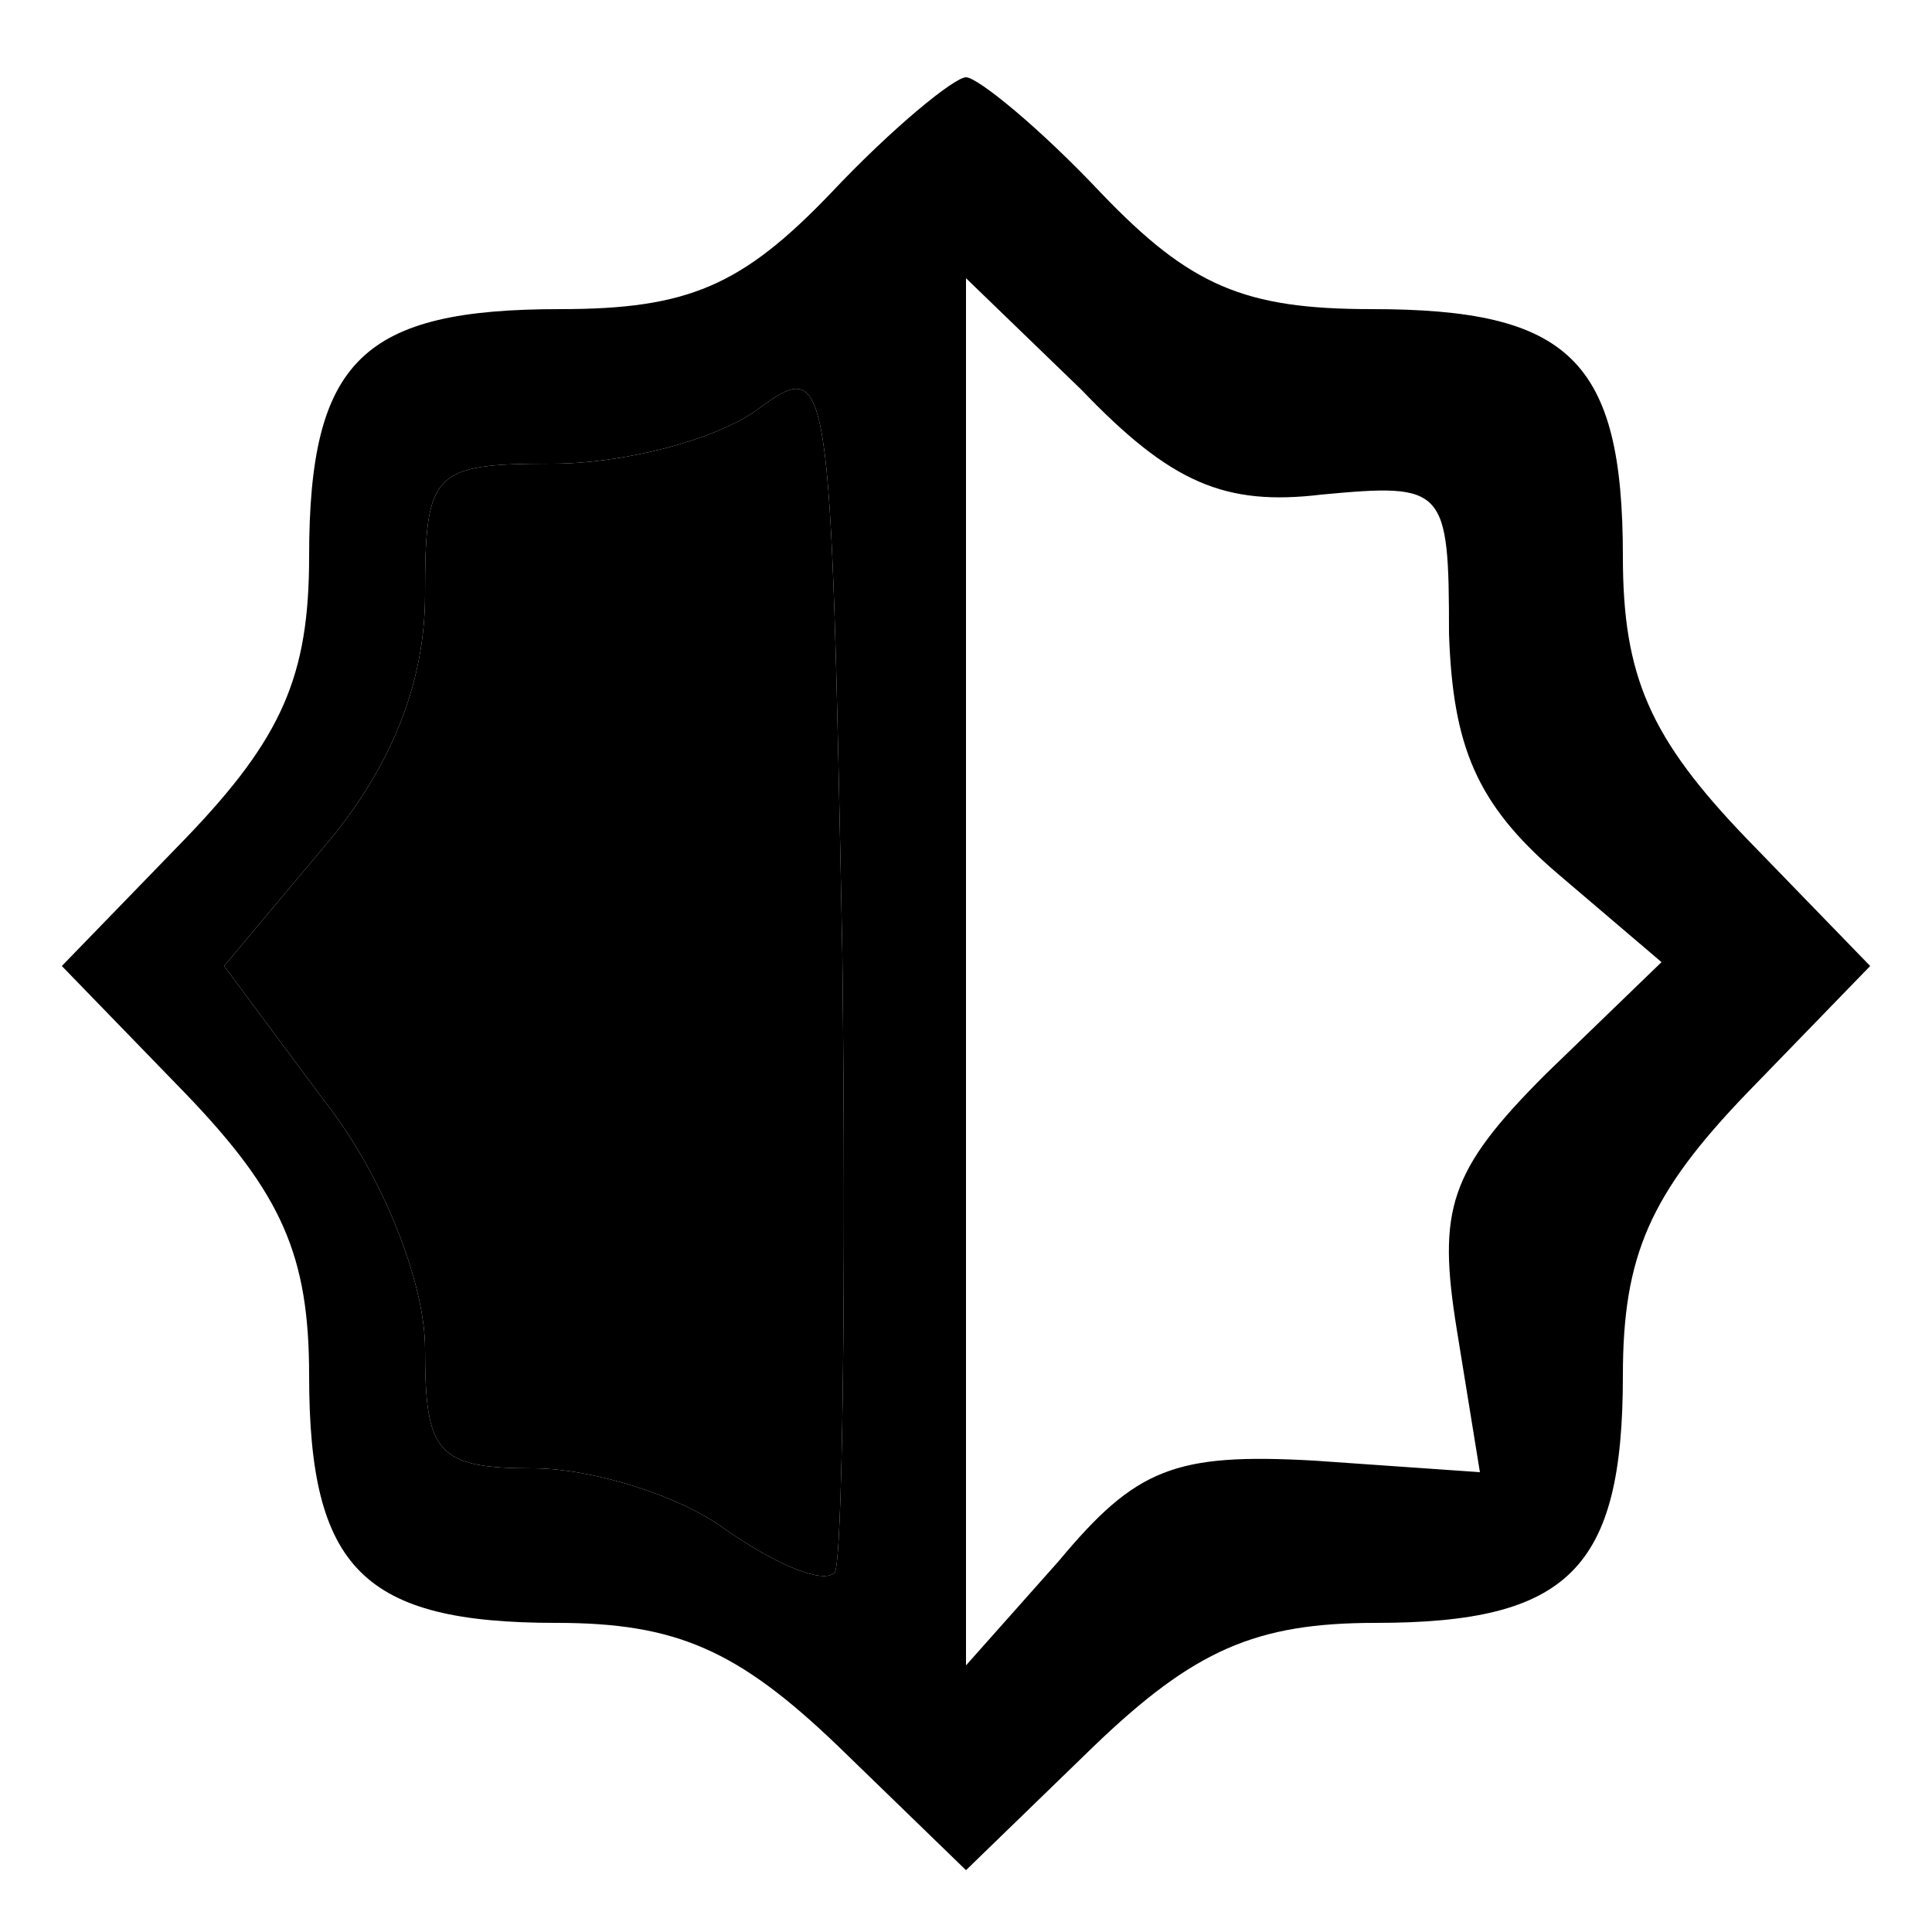
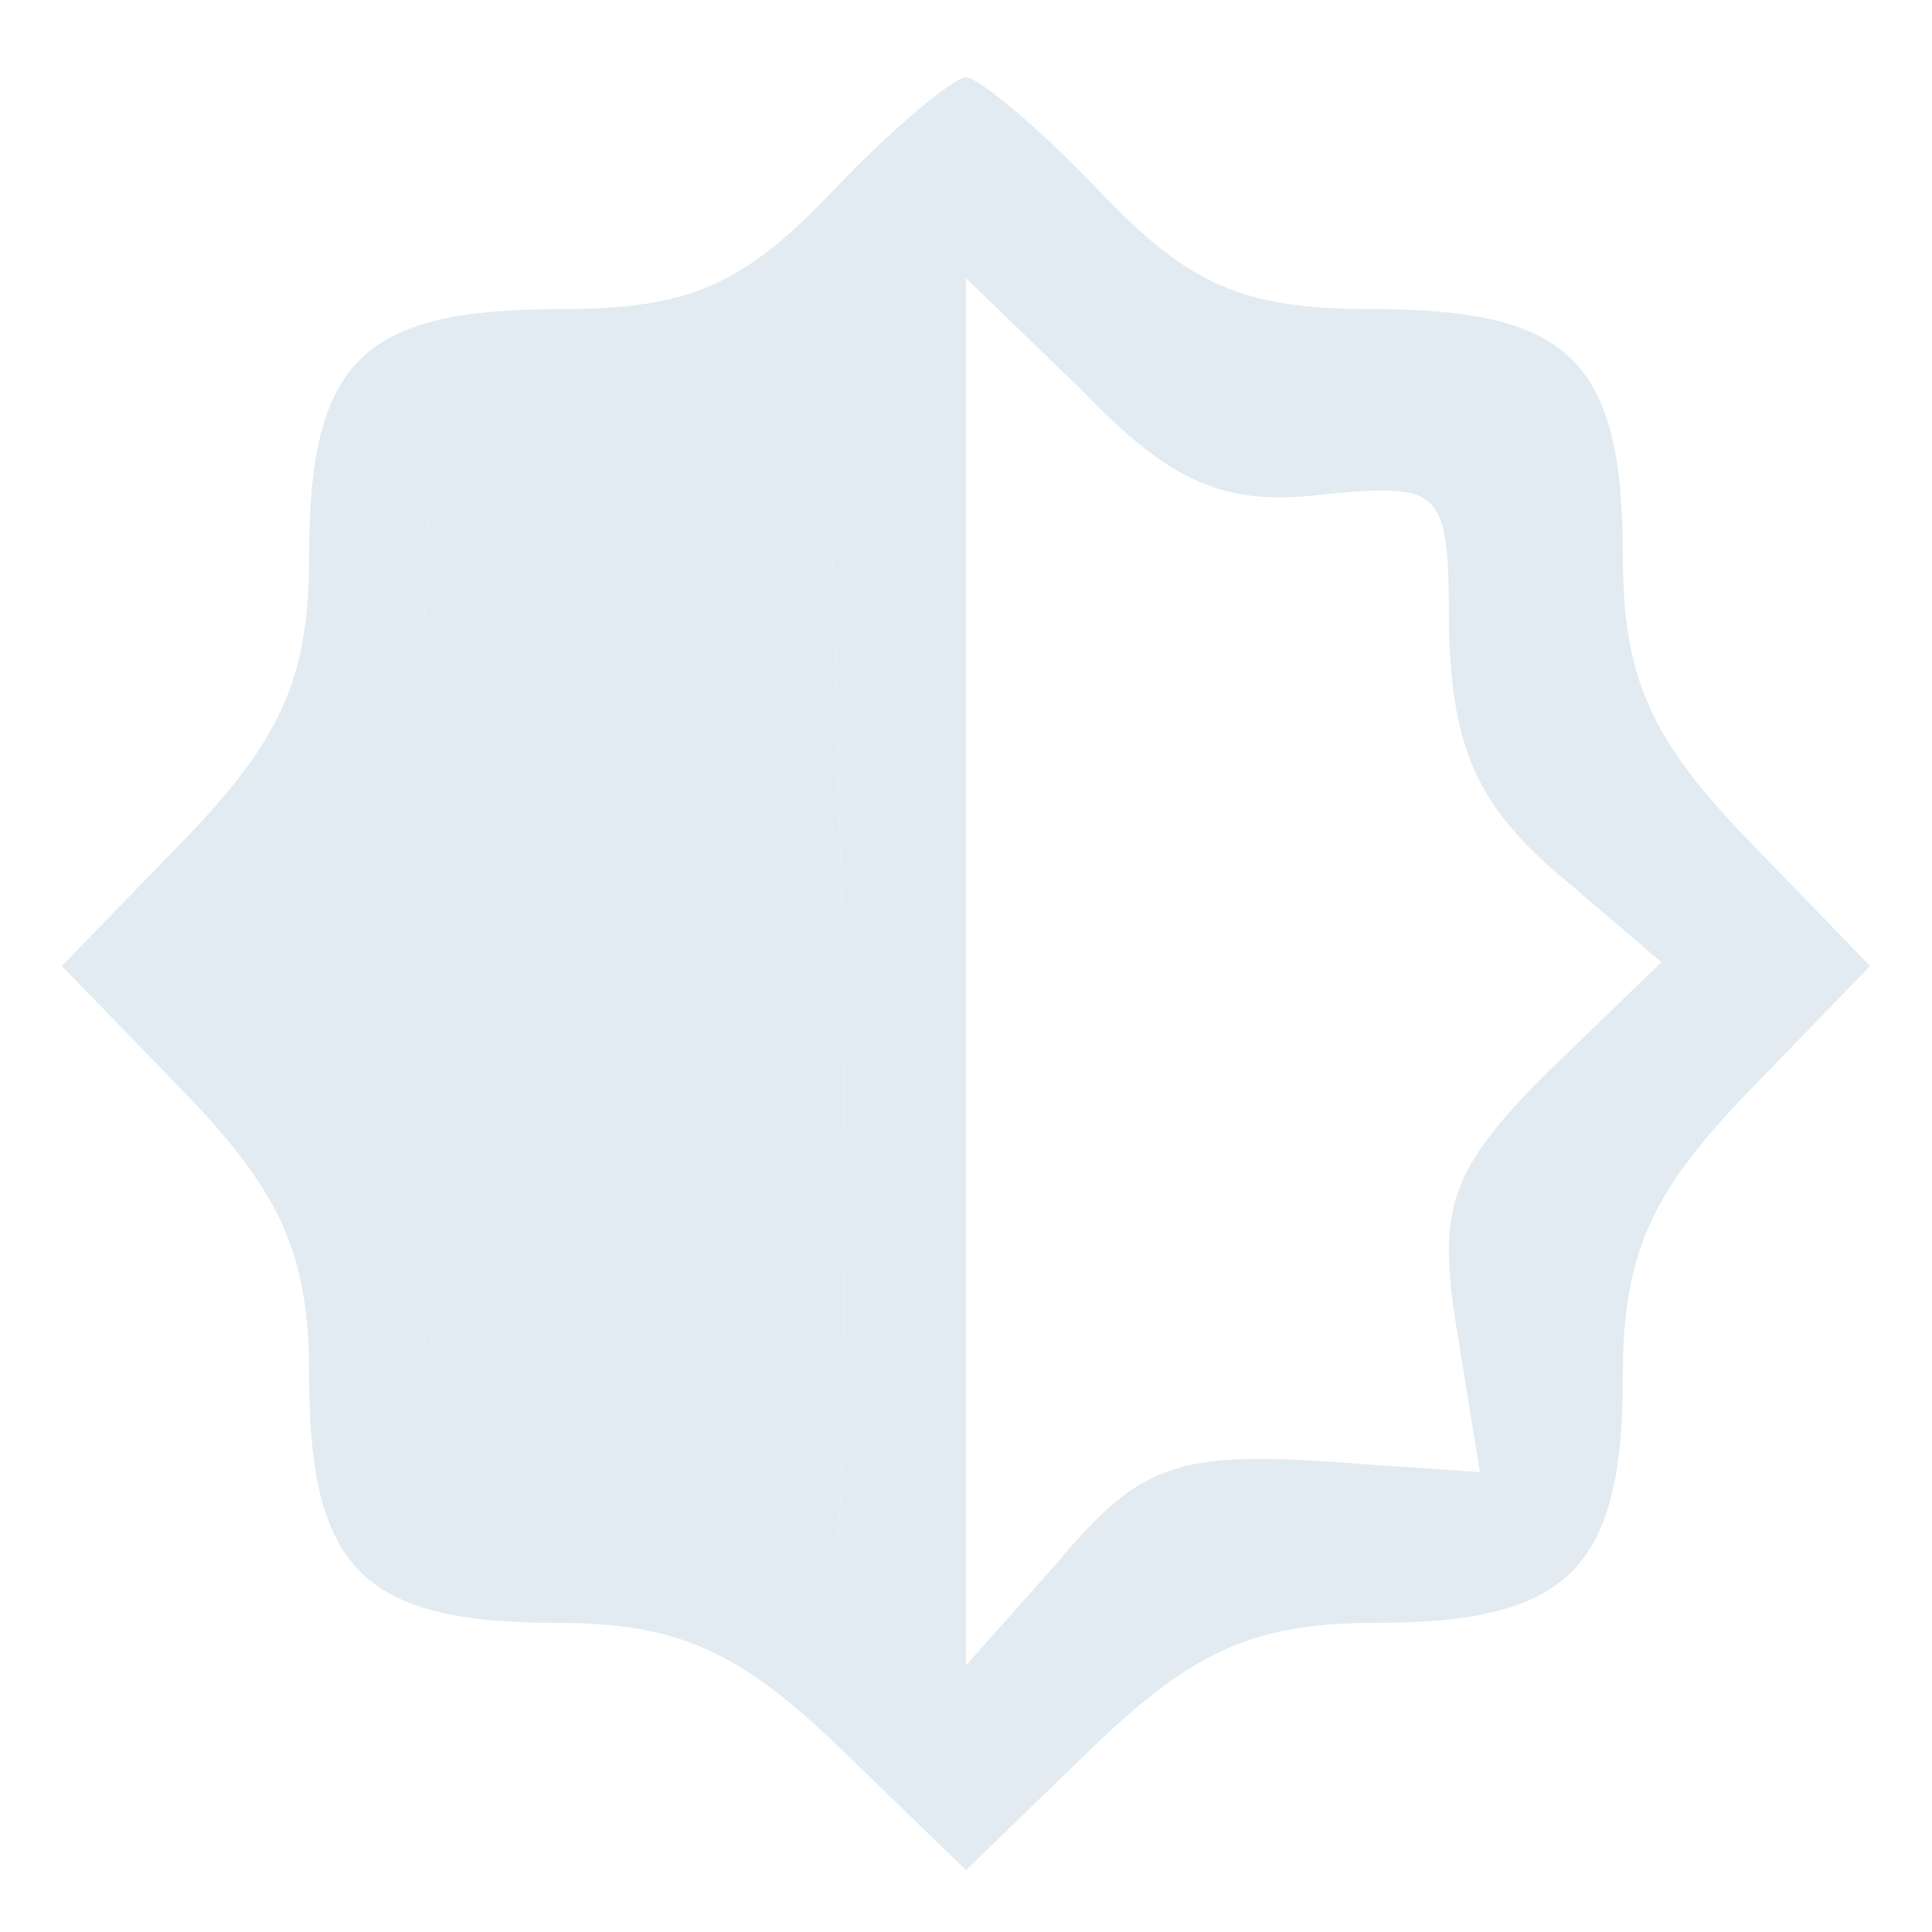
<svg xmlns="http://www.w3.org/2000/svg" version="1.0" width="50pt" height="50pt" viewBox="0 0 50 50" preserveAspectRatio="xMidYMid meet">
-   <g transform="translate(0,50) scale(0.1,-0.1)" fill="#000000" stroke="none">
+   <g transform="translate(0,50) scale(0.1,-0.1)" fill="#e1ebf1" stroke="none">
    <path d="M215 450 c-23 -24 -37 -30 -70 -30 -51 0 -65 -13 -65 -64 0 -31 -7 -47 -32 -73 l-32 -33 32 -33 c25 -26 32 -42 32 -73 0 -50 14 -64 64 -64 31 0 47 -7 73 -32 l33 -32 33 32 c26 25 42 32 73 32 50 0 64 14 64 64 0 31 7 47 32 73 l32 33 -32 33 c-25 26 -32 42 -32 73 0 51 -14 64 -65 64 -33 0 -47 6 -70 30 -16 17 -32 30 -35 30 -3 0 -19 -13 -35 -30z m127 -78 c32 3 33 2 33 -36 1 -29 7 -44 28 -62 l27 -23 -30 -29 c-25 -25 -28 -35 -23 -66 l6 -37 -43 3 c-36 2 -46 -2 -66 -26 l-24 -27 0 180 0 179 30 -29 c23 -24 37 -30 62 -27z m-126 -279 c-3 -3 -15 2 -28 11 -12 9 -35 16 -50 16 -25 0 -28 4 -28 31 0 17 -11 45 -26 64 l-26 35 26 31 c17 20 26 42 26 65 0 32 2 34 33 34 18 0 42 6 53 14 19 14 19 11 22 -141 1 -86 0 -158 -2 -160z" />
    <path d="M196 394 c-11 -8 -35 -14 -53 -14 -31 0 -33 -2 -33 -34 0 -23 -9 -45 -26 -65 l-26 -31 26 -35 c15 -19 26 -47 26 -64 0 -27 3 -31 28 -31 15 0 38 -7 50 -16 13 -9 25 -14 28 -11 2 2 3 74 2 160 -3 152 -3 155 -22 141z" />
  </g>
</svg>
